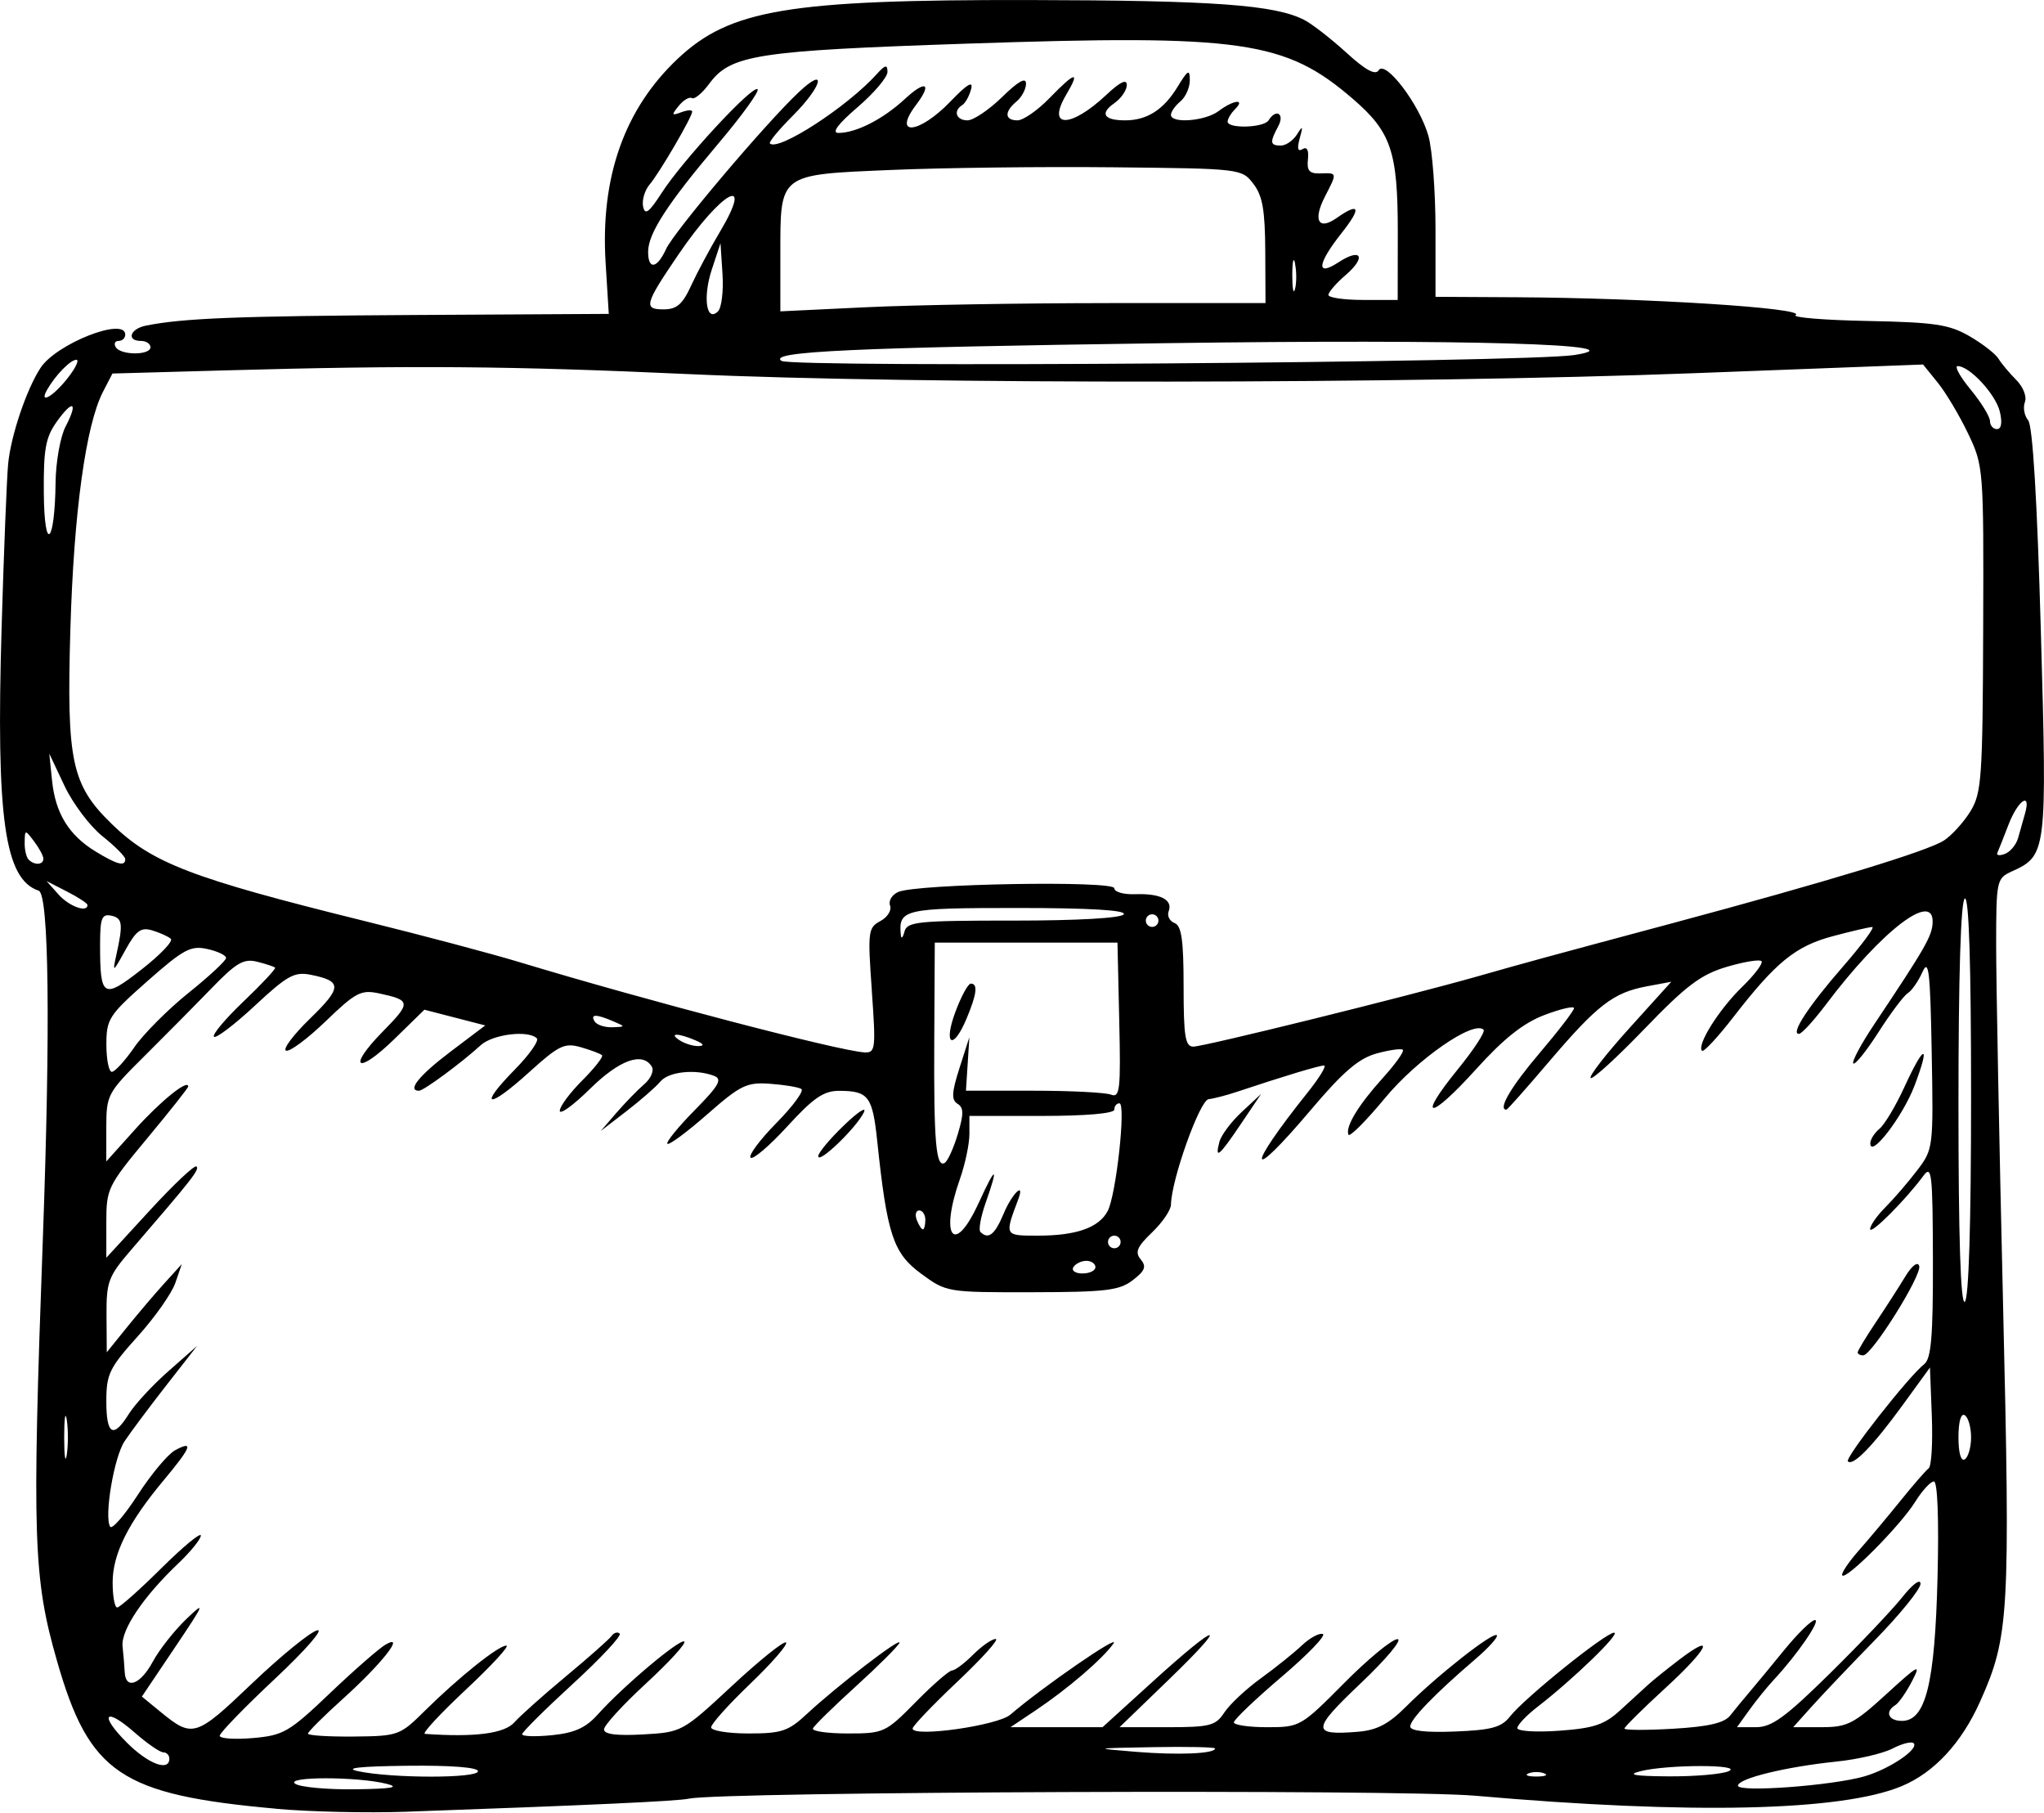
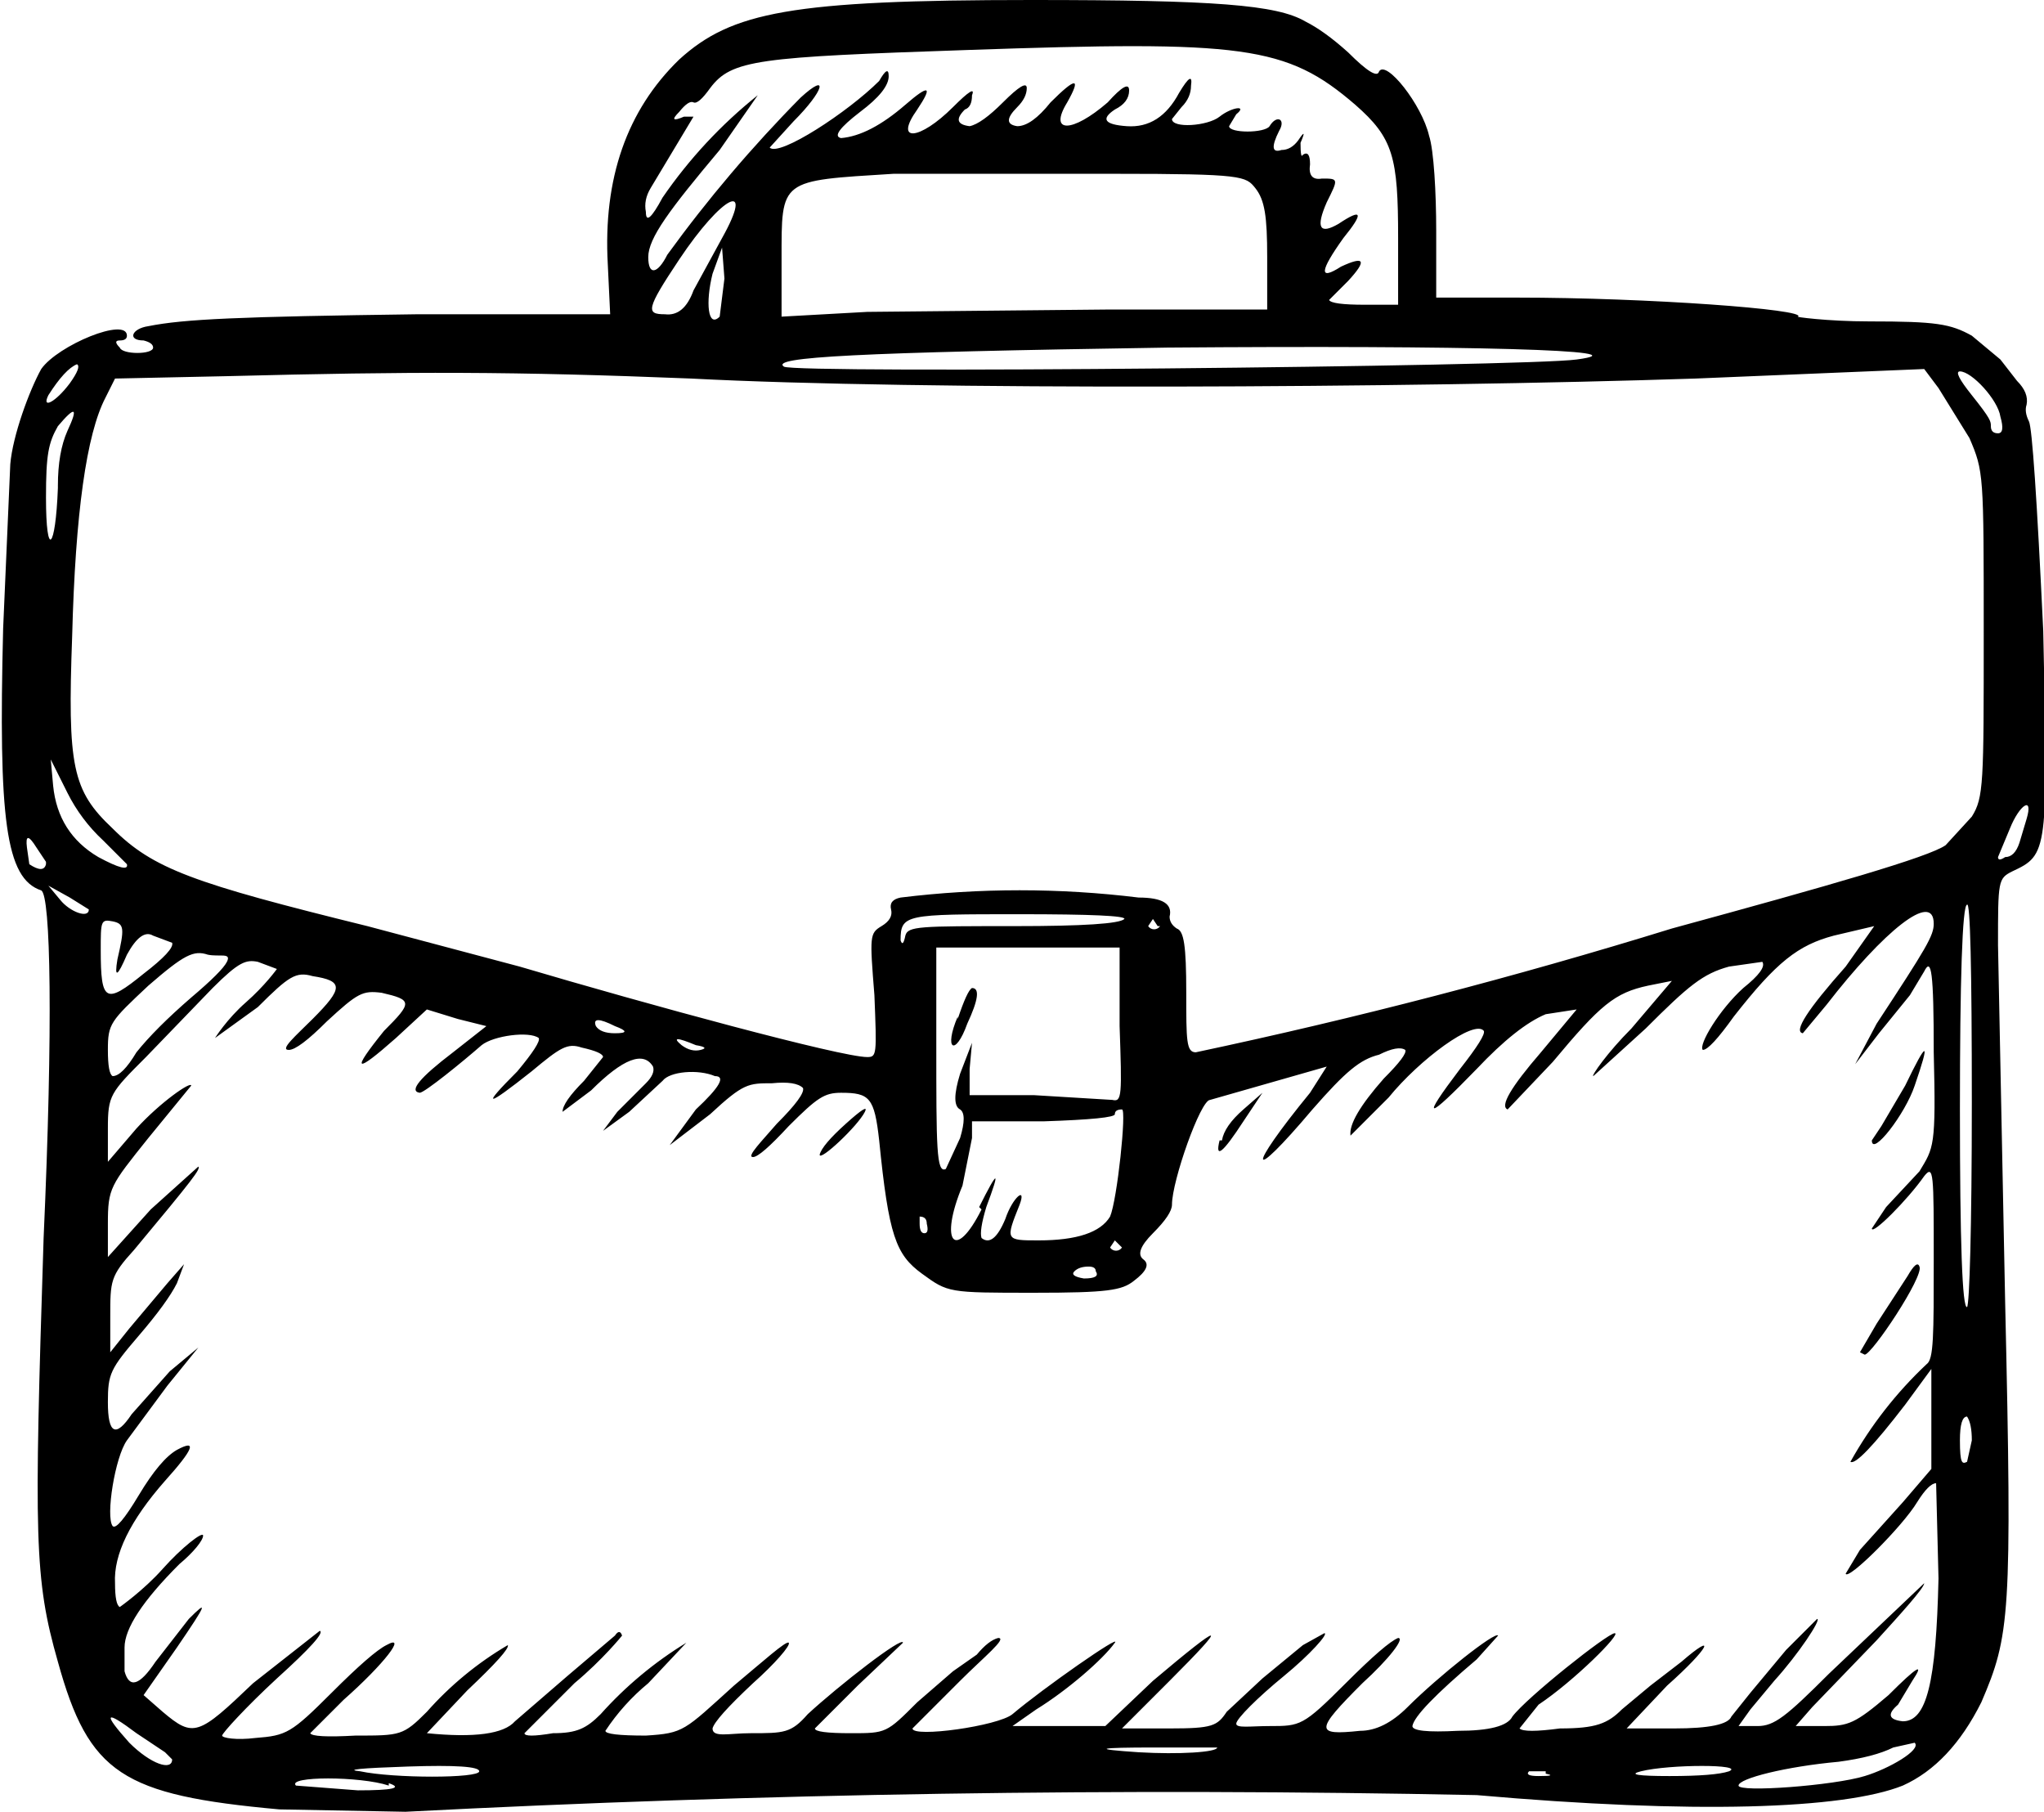
- <svg xmlns="http://www.w3.org/2000/svg" width="85.847mm" height="76.096mm" viewBox="0 0 85.847 76.096" version="1.1" id="svg1" xml:space="preserve">
-   <defs id="defs1" />
-   <g id="layer1" transform="translate(-694.2435,268.6766)">
-     <path id="path12202" style="fill:#000000" d="m 705.854,-192.726 c -6.543,-0.588 -7.86,-1.475 -9.216,-6.205 -0.998,-3.481 -1.053,-5.128 -0.595,-17.727 0.323,-8.904 0.257,-14.474 -0.175,-14.618 -1.433,-0.478 -1.793,-3.032 -1.557,-11.047 0.094,-3.201 0.218,-6.297 0.275,-6.879 0.116,-1.189 0.771,-3.128 1.359,-4.026 0.667,-1.018 3.559,-2.154 3.559,-1.398 0,0.146 -0.126,0.265 -0.28,0.265 -0.154,0 -0.207,0.119 -0.117,0.265 0.213,0.344 1.455,0.344 1.455,0 0,-0.146 -0.179,-0.265 -0.397,-0.265 -0.621,0 -0.465,-0.505 0.198,-0.64 1.547,-0.315 3.842,-0.406 11.345,-0.449 l 8.104,-0.046 -0.133,-2.144 c -0.223,-3.592 0.787,-6.455 3.024,-8.565 2.199,-2.075 4.664,-2.487 14.767,-2.47 7.765,0.014 10.338,0.201 11.563,0.842 0.334,0.175 1.127,0.792 1.762,1.372 0.799,0.729 1.215,0.956 1.351,0.736 0.282,-0.457 1.729,1.454 2.093,2.765 0.162,0.582 0.294,2.338 0.295,3.903 v 2.844 l 3.373,0.018 c 5.504,0.03 12.223,0.457 11.753,0.748 -0.163,0.101 1.19,0.212 3.006,0.248 2.833,0.055 3.443,0.146 4.293,0.638 0.545,0.315 1.093,0.741 1.219,0.946 0.126,0.205 0.462,0.607 0.748,0.893 0.291,0.291 0.451,0.7 0.362,0.93 -0.086,0.225 -0.025,0.569 0.137,0.764 0.191,0.23 0.379,3.356 0.534,8.876 0.262,9.3 0.25,9.398 -1.23,10.072 -0.628,0.286 -0.647,0.381 -0.648,3.097 -10e-5,1.541 0.129,8.284 0.288,14.985 0.311,13.15 0.259,14.048 -0.967,16.781 -0.779,1.737 -1.929,2.975 -3.289,3.542 -2.529,1.055 -8.85,1.196 -17.916,0.402 -3.186,-0.279 -31.662,-0.173 -33.016,0.123 -0.483,0.106 -4.182,0.276 -11.906,0.55 -1.601,0.057 -4.042,0.001 -5.424,-0.123 z m 4.63,-1.046 c -1.222,-0.311 -4.317,-0.311 -3.837,0 0.218,0.141 1.349,0.244 2.514,0.229 1.532,-0.02 1.897,-0.083 1.323,-0.229 z m 62.06,-0.313 c 1.044,-0.299 2.312,-1.152 2.071,-1.393 -0.085,-0.085 -0.484,0.015 -0.886,0.224 -0.402,0.208 -1.462,0.455 -2.354,0.547 -2.142,0.222 -4.137,0.71 -4.137,1.013 0,0.29 3.944,-3.2e-4 5.307,-0.391 z m -58.224,-0.216 c 0,-0.163 -1.145,-0.251 -2.977,-0.23 -2.014,0.024 -2.677,0.098 -2.051,0.23 1.435,0.302 5.027,0.302 5.027,0 z m 44.781,0.089 c -0.182,-0.073 -0.479,-0.073 -0.661,0 -0.182,0.073 -0.033,0.133 0.331,0.133 0.364,0 0.513,-0.06 0.331,-0.133 z m 7.739,-0.089 c 0.676,-0.29 -2.563,-0.29 -3.704,0 -0.579,0.147 -0.258,0.205 1.191,0.215 1.091,0.007 2.223,-0.09 2.514,-0.215 z m -65.484,-0.529 c 0,-0.146 -0.115,-0.265 -0.255,-0.265 -0.141,0 -0.68,-0.373 -1.2,-0.829 -1.255,-1.102 -1.515,-0.765 -0.327,0.423 0.896,0.896 1.782,1.229 1.782,0.67 z m 43.921,-0.427 c 0,-0.056 -1.161,-0.081 -2.58,-0.056 -2.558,0.046 -2.564,0.048 -0.728,0.198 1.763,0.144 3.307,0.078 3.307,-0.143 z m -37.174,-2.323 c 1.019,-0.97 2.069,-1.887 2.334,-2.039 0.865,-0.496 -0.165,0.812 -1.793,2.278 -0.807,0.726 -1.467,1.384 -1.467,1.461 0,0.077 0.863,0.132 1.918,0.122 1.87,-0.018 1.945,-0.045 2.977,-1.067 1.426,-1.411 3.115,-2.763 3.439,-2.751 0.146,0.005 -0.62,0.837 -1.702,1.849 -1.081,1.012 -1.855,1.847 -1.72,1.857 2.088,0.148 3.336,-0.011 3.754,-0.481 0.254,-0.284 1.235,-1.159 2.181,-1.945 0.946,-0.786 1.803,-1.544 1.904,-1.685 0.101,-0.141 0.256,-0.185 0.343,-0.098 0.087,0.087 -0.798,1.036 -1.969,2.109 -1.17,1.073 -2.128,2.025 -2.129,2.116 -6e-4,0.091 0.564,0.109 1.256,0.039 0.946,-0.096 1.42,-0.31 1.918,-0.867 1.05,-1.175 3.481,-3.221 3.638,-3.063 0.079,0.079 -0.648,0.873 -1.615,1.764 -0.967,0.891 -1.759,1.757 -1.759,1.923 -3e-4,0.205 0.531,0.273 1.64,0.211 1.632,-0.092 1.653,-0.103 3.749,-2.051 1.159,-1.077 2.175,-1.891 2.257,-1.809 0.082,0.082 -0.593,0.859 -1.499,1.728 -0.907,0.868 -1.648,1.694 -1.648,1.835 0,0.141 0.707,0.257 1.571,0.257 1.389,0 1.673,-0.094 2.447,-0.816 1.267,-1.179 4.01,-3.285 3.889,-2.985 -0.056,0.14 -0.877,0.958 -1.823,1.817 -0.946,0.859 -1.76,1.657 -1.808,1.773 -0.049,0.116 0.611,0.211 1.465,0.211 1.514,0 1.586,-0.034 2.856,-1.323 0.717,-0.728 1.402,-1.323 1.523,-1.323 0.121,0 0.518,-0.298 0.882,-0.661 0.364,-0.364 0.791,-0.661 0.95,-0.661 0.159,0 -0.562,0.804 -1.601,1.786 -1.039,0.982 -1.889,1.871 -1.888,1.974 0,0.382 3.57,-0.123 4.102,-0.58 1.359,-1.168 4.658,-3.442 4.333,-2.987 -0.467,0.655 -1.923,1.904 -3.27,2.806 l -1.054,0.705 h 1.933 1.933 l 2.111,-1.918 c 2.807,-2.551 3.29,-2.61 0.674,-0.082 l -2.071,2.001 h 1.998 c 1.802,0 2.038,-0.061 2.403,-0.618 0.223,-0.34 0.91,-0.984 1.528,-1.431 0.617,-0.447 1.395,-1.071 1.727,-1.385 0.333,-0.315 0.729,-0.531 0.88,-0.48 0.152,0.051 -0.626,0.86 -1.729,1.798 -1.103,0.939 -2.005,1.799 -2.005,1.911 0,0.113 0.628,0.205 1.396,0.205 1.377,0 1.421,-0.025 3.234,-1.852 1.011,-1.019 2.02,-1.849 2.242,-1.846 0.222,0.003 -0.471,0.836 -1.541,1.85 -2.066,1.959 -2.082,2.197 -0.14,2.041 0.816,-0.065 1.301,-0.318 2.052,-1.069 1.307,-1.307 3.643,-3.142 3.799,-2.986 0.069,0.069 -0.334,0.518 -0.895,0.999 -1.708,1.463 -2.74,2.53 -2.74,2.832 0,0.186 0.658,0.261 1.877,0.212 1.543,-0.061 1.955,-0.174 2.315,-0.634 0.608,-0.776 4.013,-3.516 4.369,-3.516 0.303,0 -1.706,1.947 -3.203,3.103 -0.473,0.365 -0.86,0.772 -0.86,0.903 0,0.131 0.792,0.181 1.761,0.111 1.457,-0.105 1.899,-0.254 2.566,-0.865 0.443,-0.406 0.97,-0.888 1.173,-1.073 0.202,-0.184 0.777,-0.647 1.278,-1.029 1.592,-1.214 1.247,-0.482 -0.548,1.163 -0.952,0.872 -1.731,1.643 -1.731,1.713 0,0.07 0.923,0.073 2.05,0.007 1.482,-0.087 2.145,-0.241 2.392,-0.556 0.188,-0.239 0.545,-0.673 0.794,-0.965 0.249,-0.291 0.913,-1.095 1.476,-1.786 0.563,-0.691 1.143,-1.257 1.288,-1.257 0.258,0 -0.747,1.458 -1.732,2.514 -0.272,0.291 -0.73,0.857 -1.018,1.257 l -0.524,0.728 h 0.805 c 0.655,0 1.232,-0.42 3.088,-2.247 1.256,-1.236 2.628,-2.681 3.049,-3.211 0.438,-0.551 0.766,-0.792 0.766,-0.563 0,0.221 -0.856,1.279 -1.903,2.351 -1.046,1.072 -2.249,2.337 -2.673,2.81 l -0.771,0.86 h 1.197 c 1.074,0 1.352,-0.142 2.712,-1.385 1.372,-1.254 1.474,-1.306 1.081,-0.546 -0.239,0.461 -0.554,0.913 -0.7,1.004 -0.453,0.28 -0.294,0.663 0.276,0.663 0.999,0 1.384,-1.552 1.496,-6.019 0.062,-2.472 0,-4.035 -0.153,-4.035 -0.14,0 -0.495,0.387 -0.789,0.86 -0.612,0.984 -2.876,3.269 -3.058,3.087 -0.067,-0.067 0.243,-0.536 0.688,-1.042 0.445,-0.506 1.241,-1.456 1.769,-2.111 0.528,-0.655 1.055,-1.26 1.171,-1.346 0.116,-0.085 0.175,-1.073 0.132,-2.194 l -0.078,-2.038 -1.148,1.579 c -1.246,1.713 -2.084,2.575 -2.298,2.361 -0.141,-0.141 2.549,-3.569 3.203,-4.08 0.296,-0.232 0.374,-1.155 0.367,-4.366 -0.01,-3.662 -0.048,-4.019 -0.401,-3.543 -0.768,1.036 -2.236,2.502 -2.236,2.234 0,-0.15 0.289,-0.563 0.643,-0.917 0.354,-0.354 0.952,-1.048 1.33,-1.544 0.679,-0.89 0.686,-0.945 0.613,-4.967 -0.061,-3.399 -0.125,-3.951 -0.388,-3.365 -0.173,0.386 -0.451,0.786 -0.617,0.889 -0.167,0.103 -0.72,0.839 -1.229,1.635 -0.509,0.796 -0.986,1.388 -1.058,1.316 -0.073,-0.073 0.324,-0.815 0.882,-1.65 2.151,-3.219 2.429,-3.703 2.449,-4.274 0.047,-1.335 -2.155,0.359 -4.477,3.443 -0.509,0.676 -1.02,1.234 -1.134,1.238 -0.375,0.015 0.389,-1.154 1.854,-2.836 0.792,-0.91 1.341,-1.652 1.22,-1.651 -0.121,0.002 -0.863,0.174 -1.647,0.383 -1.572,0.418 -2.392,1.084 -4.186,3.401 -0.655,0.846 -1.247,1.482 -1.315,1.414 -0.233,-0.233 0.709,-1.735 1.678,-2.676 0.532,-0.517 0.901,-1.007 0.819,-1.089 -0.082,-0.082 -0.742,0.028 -1.467,0.243 -1.081,0.321 -1.7,0.788 -3.443,2.598 -1.169,1.213 -2.188,2.143 -2.265,2.067 -0.077,-0.077 0.654,-1.018 1.624,-2.091 l 1.763,-1.951 -1.042,0.195 c -1.394,0.262 -2.07,0.784 -4.096,3.164 -0.942,1.107 -1.746,2.013 -1.786,2.013 -0.374,0 0.185,-0.956 1.386,-2.369 0.798,-0.939 1.452,-1.791 1.452,-1.893 0,-0.102 -0.558,0.027 -1.241,0.286 -0.89,0.338 -1.705,0.984 -2.885,2.29 -1.949,2.157 -2.51,2.146 -0.75,-0.015 0.675,-0.829 1.16,-1.574 1.078,-1.656 -0.412,-0.413 -2.788,1.234 -4.14,2.868 -0.8,0.968 -1.493,1.66 -1.538,1.536 -0.128,-0.344 0.425,-1.25 1.465,-2.401 0.518,-0.573 0.888,-1.095 0.823,-1.16 -0.065,-0.065 -0.562,0.005 -1.105,0.154 -0.753,0.208 -1.407,0.77 -2.763,2.373 -2.663,3.15 -2.764,2.557 -0.126,-0.742 0.494,-0.618 0.802,-1.125 0.683,-1.126 -0.2,-0.001 -1.731,0.461 -3.656,1.104 -0.437,0.146 -0.972,0.285 -1.191,0.309 -0.371,0.041 -1.565,3.385 -1.581,4.426 0,0.227 -0.361,0.754 -0.795,1.169 -0.632,0.606 -0.727,0.831 -0.476,1.133 0.25,0.301 0.183,0.477 -0.336,0.875 -0.561,0.431 -1.134,0.499 -4.234,0.504 -3.569,0.006 -3.591,0.002 -4.661,-0.785 -1.165,-0.857 -1.423,-1.638 -1.835,-5.559 -0.198,-1.882 -0.366,-2.107 -1.586,-2.113 -0.661,-0.003 -1.085,0.285 -2.188,1.49 -0.752,0.822 -1.448,1.414 -1.545,1.317 -0.097,-0.097 0.393,-0.755 1.089,-1.462 0.696,-0.707 1.165,-1.348 1.042,-1.424 -0.123,-0.076 -0.714,-0.174 -1.312,-0.217 -0.981,-0.071 -1.241,0.055 -2.639,1.282 -0.853,0.748 -1.606,1.306 -1.674,1.238 -0.067,-0.067 0.445,-0.699 1.139,-1.403 1.03,-1.045 1.181,-1.312 0.822,-1.449 -0.779,-0.299 -1.909,-0.179 -2.256,0.238 -0.186,0.224 -0.825,0.783 -1.421,1.242 l -1.084,0.835 0.661,-0.766 c 0.364,-0.421 0.889,-0.961 1.167,-1.199 0.278,-0.238 0.42,-0.572 0.315,-0.741 -0.39,-0.631 -1.358,-0.281 -2.597,0.939 -0.696,0.686 -1.266,1.099 -1.266,0.917 0,-0.181 0.425,-0.754 0.944,-1.273 0.519,-0.519 0.892,-0.995 0.83,-1.058 -0.063,-0.063 -0.462,-0.214 -0.886,-0.336 -0.691,-0.198 -0.923,-0.085 -2.196,1.067 -1.719,1.556 -2.147,1.466 -0.587,-0.123 0.613,-0.624 1.032,-1.217 0.932,-1.317 -0.358,-0.358 -1.855,-0.174 -2.359,0.289 -0.792,0.727 -2.395,1.91 -2.588,1.91 -0.517,0 0,-0.639 1.303,-1.627 l 1.477,-1.115 -1.278,-0.33 -1.278,-0.33 -1.251,1.222 c -1.574,1.538 -2.028,1.255 -0.494,-0.308 1.195,-1.217 1.186,-1.311 -0.157,-1.599 -0.759,-0.163 -0.982,-0.046 -2.237,1.163 -0.767,0.739 -1.519,1.298 -1.671,1.242 -0.152,-0.056 0.302,-0.664 1.01,-1.35 1.344,-1.305 1.35,-1.57 0.037,-1.835 -0.695,-0.14 -0.989,0.022 -2.358,1.296 -0.861,0.801 -1.633,1.387 -1.717,1.304 -0.084,-0.084 0.477,-0.753 1.247,-1.487 0.77,-0.734 1.363,-1.371 1.32,-1.414 -0.044,-0.044 -0.383,-0.156 -0.753,-0.249 -0.563,-0.141 -0.876,0.041 -1.905,1.103 -0.677,0.7 -1.95,1.986 -2.83,2.86 -1.558,1.547 -1.599,1.624 -1.601,3.005 v 1.418 l 1.222,-1.359 c 1.059,-1.178 2.218,-2.112 2.218,-1.787 0,0.058 -0.774,1.035 -1.72,2.173 -1.664,2.001 -1.72,2.117 -1.719,3.543 l 3e-4,1.474 1.823,-1.984 c 1.002,-1.091 1.886,-1.924 1.964,-1.849 0.135,0.128 -0.166,0.511 -2.725,3.479 -0.983,1.139 -1.062,1.349 -1.054,2.778 l 0.01,1.546 0.851,-1.053 c 0.468,-0.579 1.177,-1.413 1.576,-1.852 l 0.725,-0.799 -0.273,0.794 c -0.15,0.437 -0.863,1.449 -1.585,2.249 -1.183,1.313 -1.311,1.578 -1.312,2.712 -5e-4,1.425 0.292,1.588 0.952,0.529 0.249,-0.4 0.994,-1.204 1.655,-1.786 l 1.202,-1.058 -1.31,1.678 c -0.72,0.923 -1.502,1.971 -1.737,2.328 -0.441,0.67 -0.86,3.163 -0.602,3.581 0.08,0.129 0.604,-0.475 1.165,-1.342 0.561,-0.867 1.266,-1.709 1.567,-1.87 0.792,-0.424 0.68,-0.131 -0.486,1.266 -1.489,1.783 -2.141,3.09 -2.141,4.289 0,0.578 0.086,1.05 0.191,1.05 0.105,0 0.939,-0.741 1.852,-1.646 0.913,-0.905 1.661,-1.524 1.661,-1.375 0,0.149 -0.431,0.681 -0.959,1.183 -1.467,1.395 -2.402,2.79 -2.328,3.472 0.037,0.338 0.077,0.823 0.09,1.078 0.036,0.759 0.661,0.527 1.181,-0.439 0.267,-0.496 0.9,-1.3 1.405,-1.786 0.826,-0.794 0.778,-0.674 -0.473,1.185 l -1.392,2.069 0.775,0.635 c 1.357,1.112 1.482,1.074 3.843,-1.179 1.216,-1.16 2.451,-2.167 2.746,-2.238 0.296,-0.071 -0.5,0.841 -1.779,2.039 -1.273,1.193 -2.315,2.267 -2.315,2.387 0,0.12 0.625,0.164 1.389,0.098 1.288,-0.112 1.524,-0.25 3.241,-1.884 z m 64.162,-14.308 c 0,-0.069 0.341,-0.634 0.758,-1.257 0.417,-0.623 0.973,-1.487 1.236,-1.921 0.283,-0.466 0.524,-0.651 0.59,-0.454 0.126,0.377 -1.989,3.756 -2.351,3.756 -0.129,0 -0.234,-0.056 -0.234,-0.125 z m -43.656,-8.239 c 0,-0.143 0.491,-0.731 1.091,-1.306 0.6,-0.575 0.967,-0.808 0.817,-0.517 -0.352,0.679 -1.907,2.166 -1.907,1.823 z m 16.85,-0.606 c 0.072,-0.276 0.496,-0.842 0.943,-1.257 l 0.811,-0.754 -0.848,1.257 c -0.924,1.37 -1.107,1.522 -0.906,0.754 z m 27.336,0.066 c 0,-0.161 0.175,-0.438 0.39,-0.616 0.214,-0.178 0.684,-0.966 1.044,-1.752 0.835,-1.823 1.108,-1.855 0.422,-0.05 -0.489,1.288 -1.855,3.068 -1.855,2.418 z m -75.746,11.615 c -0.061,-0.4 -0.11,-0.073 -0.11,0.728 0,0.8 0.05,1.128 0.11,0.728 0.061,-0.4 0.061,-1.055 0,-1.455 z m 79.979,0.728 c 0,-0.419 -0.119,-0.836 -0.265,-0.926 -0.16,-0.099 -0.265,0.267 -0.265,0.926 0,0.659 0.105,1.025 0.265,0.926 0.145,-0.09 0.265,-0.507 0.265,-0.926 z m 0,-14.319 c 0,-5.577 -0.09,-8.411 -0.265,-8.303 -0.168,0.103 -0.265,3.271 -0.265,8.63 0,5.577 0.09,8.411 0.265,8.303 0.168,-0.103 0.265,-3.271 0.265,-8.63 z m -36.777,7.175 c 0,-0.146 -0.172,-0.265 -0.381,-0.265 -0.21,0 -0.455,0.119 -0.545,0.265 -0.09,0.146 0.082,0.265 0.381,0.265 0.3,0 0.545,-0.119 0.545,-0.265 z m 1.058,-1.058 c 0,-0.146 -0.119,-0.265 -0.265,-0.265 -0.145,0 -0.265,0.119 -0.265,0.265 0,0.146 0.119,0.265 0.265,0.265 0.146,0 0.265,-0.119 0.265,-0.265 z m -5.953,-1.654 c 0.716,-1.576 0.843,-1.572 0.285,0.009 -0.207,0.587 -0.306,1.138 -0.221,1.224 0.334,0.334 0.605,0.12 0.977,-0.77 0.35,-0.839 0.906,-1.38 0.611,-0.595 -0.578,1.537 -0.586,1.521 0.826,1.521 1.611,0 2.557,-0.332 2.929,-1.028 0.358,-0.668 0.78,-4.529 0.495,-4.529 -0.118,0 -0.214,0.119 -0.214,0.265 0,0.161 -1.191,0.265 -3.043,0.265 h -3.043 v 0.76 c 0,0.418 -0.179,1.267 -0.397,1.885 -0.869,2.462 -0.234,3.254 0.793,0.992 z m -2.249,0.728 c 0,-0.218 -0.115,-0.397 -0.256,-0.397 -0.141,0 -0.188,0.179 -0.104,0.397 0.084,0.218 0.199,0.397 0.256,0.397 0.057,0 0.104,-0.179 0.104,-0.397 z m 1.364,-3.604 c 0.254,-0.848 0.252,-1.11 -0.012,-1.273 -0.263,-0.162 -0.245,-0.476 0.083,-1.501 l 0.415,-1.295 -0.072,1.124 -0.072,1.124 h 2.83 c 1.556,0 3.022,0.074 3.256,0.164 0.381,0.146 0.419,-0.188 0.352,-3.109 l -0.074,-3.273 h -3.837 -3.836 l -0.022,4.074 c -0.023,4.299 0.071,5.402 0.442,5.173 0.125,-0.077 0.371,-0.621 0.547,-1.208 z m -0.103,-5.127 c 0.243,-0.655 0.535,-1.191 0.649,-1.191 0.306,0 0.254,0.434 -0.176,1.464 -0.571,1.366 -0.991,1.124 -0.473,-0.273 z m -34.485,1.483 c 0.393,-0.567 1.421,-1.597 2.285,-2.29 0.864,-0.693 1.571,-1.351 1.571,-1.462 0,-0.111 -0.356,-0.28 -0.79,-0.376 -0.695,-0.153 -0.997,0.01 -2.514,1.349 -1.621,1.432 -1.723,1.59 -1.723,2.666 0,0.629 0.103,1.144 0.229,1.144 0.126,0 0.55,-0.464 0.943,-1.03 z m 30.977,-2.386 c -0.177,-2.478 -0.158,-2.638 0.358,-2.914 0.3,-0.161 0.484,-0.454 0.408,-0.651 -0.076,-0.197 0.078,-0.454 0.341,-0.571 0.778,-0.345 9.077,-0.488 9.077,-0.156 0,0.156 0.398,0.269 0.884,0.25 1.049,-0.039 1.584,0.234 1.399,0.716 -0.073,0.192 0.038,0.414 0.247,0.494 0.294,0.113 0.38,0.719 0.38,2.668 0,2.095 0.069,2.522 0.408,2.522 0.445,0 8.923,-2.095 11.896,-2.939 2.283,-0.648 2.626,-0.742 8.202,-2.237 6.552,-1.757 10.75,-3.036 11.431,-3.482 0.329,-0.215 0.828,-0.766 1.11,-1.224 0.469,-0.764 0.514,-1.397 0.535,-7.66 0.023,-6.747 0.015,-6.844 -0.634,-8.202 -0.361,-0.756 -0.934,-1.718 -1.274,-2.137 l -0.617,-0.762 -9.641,0.366 c -11.976,0.454 -32.708,0.473 -42.185,0.038 -7.462,-0.342 -11.655,-0.376 -19.518,-0.156 l -4.701,0.131 -0.398,0.769 c -0.721,1.395 -1.226,5.069 -1.369,9.978 -0.162,5.541 0.047,6.523 1.737,8.167 1.688,1.642 3.348,2.279 10.622,4.077 2.401,0.593 5.318,1.367 6.482,1.719 5.358,1.622 13.471,3.743 14.514,3.796 0.46,0.023 0.479,-0.146 0.304,-2.597 z m -7.41,2.093 c -0.727,-0.313 -1.145,-0.313 -0.661,0 0.218,0.141 0.576,0.25 0.794,0.242 0.262,-0.01 0.217,-0.092 -0.132,-0.242 z m -3.439,-0.794 c -0.728,-0.313 -0.987,-0.313 -0.794,0 0.09,0.146 0.424,0.256 0.743,0.246 0.559,-0.018 0.561,-0.027 0.051,-0.246 z m -18.593,-3.468 c -0.106,-0.097 -0.455,-0.255 -0.775,-0.352 -0.48,-0.145 -0.679,1.7e-4 -1.137,0.83 -0.52,0.943 -0.544,0.956 -0.379,0.212 0.295,-1.33 0.264,-1.563 -0.217,-1.663 -0.392,-0.081 -0.463,0.107 -0.463,1.225 0,2.222 0.126,2.297 1.741,1.036 0.783,-0.611 1.337,-1.191 1.23,-1.288 z m 35.397,-0.765 c 2.69,0 4.528,-0.105 4.626,-0.265 0.107,-0.173 -1.443,-0.265 -4.454,-0.265 -4.797,0 -5.017,0.051 -4.908,1.146 0.017,0.17 0.085,0.101 0.152,-0.154 0.109,-0.418 0.556,-0.463 4.584,-0.463 z m 6.082,0 c 0,-0.146 -0.119,-0.265 -0.265,-0.265 -0.145,0 -0.265,0.119 -0.265,0.265 0,0.146 0.119,0.265 0.265,0.265 0.146,0 0.265,-0.119 0.265,-0.265 z m -44.979,-0.655 c 0,-0.069 -0.387,-0.323 -0.86,-0.565 l -0.86,-0.44 0.504,0.565 c 0.446,0.5 1.216,0.779 1.216,0.44 z m -1.852,-1.941 c 0,-0.118 -0.175,-0.445 -0.389,-0.728 -0.382,-0.505 -0.389,-0.504 -0.397,0.038 -0.01,0.303 0.071,0.631 0.168,0.728 0.244,0.244 0.617,0.221 0.617,-0.038 z m 3.439,0.016 c 0,-0.109 -0.43,-0.542 -0.957,-0.962 -0.526,-0.42 -1.244,-1.372 -1.596,-2.117 l -0.639,-1.353 0.117,1.135 c 0.141,1.374 0.705,2.291 1.832,2.978 0.903,0.551 1.242,0.638 1.242,0.319 z m 79.497,-0.884 c 0.078,-0.278 0.21,-0.743 0.292,-1.034 0.266,-0.938 -0.296,-0.562 -0.691,0.463 -0.21,0.546 -0.423,1.082 -0.472,1.191 -0.049,0.109 0.094,0.128 0.319,0.042 0.225,-0.086 0.473,-0.384 0.551,-0.662 z m -82.425,-14.925 c 0.011,-0.873 0.2,-1.933 0.42,-2.354 0.543,-1.041 0.312,-1.164 -0.374,-0.2 -0.465,0.653 -0.555,1.151 -0.539,2.992 0.021,2.548 0.461,2.159 0.494,-0.438 z m 81.66,-2.977 c -0.172,-0.73 -1.269,-1.918 -1.772,-1.918 -0.148,0 0.097,0.444 0.544,0.986 0.447,0.542 0.813,1.138 0.813,1.323 0,0.185 0.132,0.337 0.293,0.337 0.185,0 0.23,-0.269 0.122,-0.728 z m -81.159,-1.404 c 0.339,-0.429 0.506,-0.779 0.372,-0.779 -0.247,0 -0.883,0.651 -1.227,1.257 -0.36,0.634 0.244,0.296 0.855,-0.478 z m 63.281,-0.978 c 2.952,-0.457 -4.557,-0.674 -17.198,-0.498 -13.104,0.183 -16.682,0.348 -16.096,0.743 0.44,0.297 31.261,0.07 33.294,-0.245 z m -35.771,-3.402 -0.084,-1.294 -0.365,1.105 c -0.386,1.168 -0.226,2.241 0.261,1.755 0.15,-0.15 0.234,-0.854 0.188,-1.566 z m -1.32,0.492 c 0.25,-0.546 0.794,-1.563 1.21,-2.261 1.474,-2.476 0.081,-1.725 -1.729,0.933 -1.431,2.101 -1.491,2.32 -0.638,2.32 0.555,0 0.798,-0.209 1.157,-0.992 z m 17.553,0.728 h 6.573 l -0.01,-2.183 c -0.01,-1.716 -0.111,-2.32 -0.498,-2.823 -0.489,-0.637 -0.522,-0.641 -5.881,-0.696 -2.964,-0.031 -7.155,0.019 -9.313,0.111 -4.777,0.203 -4.674,0.124 -4.674,3.566 v 2.372 l 3.614,-0.173 c 1.988,-0.095 6.572,-0.173 10.187,-0.173 z m 12.129,-2.985 c 0,-3.382 -0.276,-4.201 -1.884,-5.587 -2.846,-2.454 -4.654,-2.712 -16.24,-2.321 -8.812,0.298 -9.895,0.466 -10.79,1.676 -0.296,0.401 -0.626,0.676 -0.732,0.61 -0.106,-0.065 -0.355,0.081 -0.553,0.325 -0.315,0.387 -0.302,0.422 0.102,0.27 0.255,-0.095 0.463,-0.109 0.463,-0.03 0,0.223 -1.369,2.567 -1.788,3.062 -0.206,0.244 -0.33,0.661 -0.275,0.926 0.079,0.378 0.248,0.253 0.783,-0.576 0.88,-1.365 3.822,-4.543 4.025,-4.349 0.085,0.082 -0.658,1.111 -1.652,2.286 -2.138,2.528 -2.945,3.772 -2.945,4.541 0,0.769 0.378,0.71 0.755,-0.119 0.33,-0.724 4.171,-5.265 5.563,-6.576 1.221,-1.151 1.004,-0.266 -0.24,0.978 -0.586,0.586 -1.019,1.111 -0.963,1.167 0.344,0.344 3.237,-1.53 4.475,-2.899 0.37,-0.409 0.463,-0.43 0.463,-0.106 0,0.223 -0.566,0.89 -1.257,1.483 -0.819,0.702 -1.1,1.078 -0.806,1.079 0.741,0.003 1.876,-0.576 2.791,-1.423 0.882,-0.817 1.165,-0.668 0.471,0.249 -1.009,1.334 0.131,1.221 1.441,-0.142 0.706,-0.735 0.97,-0.893 0.873,-0.525 -0.076,0.29 -0.243,0.592 -0.371,0.671 -0.394,0.243 -0.258,0.642 0.219,0.642 0.248,0 0.903,-0.441 1.455,-0.98 0.678,-0.662 1.003,-0.844 1.003,-0.562 0,0.23 -0.179,0.566 -0.397,0.748 -0.522,0.433 -0.504,0.794 0.039,0.794 0.24,0 0.841,-0.417 1.336,-0.926 1.1,-1.133 1.316,-1.176 0.704,-0.14 -0.83,1.404 0.194,1.401 1.691,-0.005 0.579,-0.544 0.86,-0.679 0.86,-0.413 0,0.217 -0.237,0.562 -0.527,0.765 -0.618,0.433 -0.436,0.719 0.457,0.719 0.918,0 1.615,-0.445 2.201,-1.406 0.437,-0.717 0.514,-0.759 0.515,-0.28 6e-4,0.31 -0.178,0.711 -0.396,0.892 -0.218,0.181 -0.397,0.434 -0.397,0.562 0,0.378 1.443,0.265 2,-0.156 0.619,-0.468 1.145,-0.534 0.699,-0.088 -0.175,0.175 -0.318,0.413 -0.318,0.529 0,0.307 1.526,0.26 1.72,-0.053 0.315,-0.509 0.689,-0.281 0.406,0.247 -0.364,0.68 -0.346,0.811 0.11,0.811 0.211,0 0.514,-0.208 0.674,-0.463 0.246,-0.392 0.264,-0.366 0.117,0.165 -0.117,0.426 -0.079,0.57 0.119,0.448 0.187,-0.115 0.269,0.04 0.227,0.43 -0.052,0.481 0.06,0.606 0.529,0.59 0.708,-0.025 0.706,-0.034 0.188,0.968 -0.516,0.997 -0.279,1.442 0.484,0.908 0.978,-0.685 1.06,-0.442 0.211,0.631 -1.022,1.29 -1.082,1.851 -0.132,1.228 0.957,-0.627 1.189,-0.229 0.308,0.53 -0.4,0.344 -0.727,0.721 -0.727,0.837 5e-4,0.116 0.655,0.211 1.455,0.211 h 1.454 z m -4.311,1.335 c -0.063,-0.329 -0.117,-0.122 -0.12,0.46 0,0.582 0.049,0.851 0.115,0.598 0.066,-0.253 0.069,-0.729 0,-1.058 z" />
-   </g>
+ <svg xmlns="http://www.w3.org/2000/svg" xml:space="preserve" width="324.5" height="287.6" viewBox="0 0 85.8 76.1">
+   <path d="M705.9-192.7c-6.6-.6-8-1.5-9.3-6.2-1-3.5-1-5.2-.6-17.8.4-8.9.3-14.4-.1-14.6-1.5-.5-1.8-3-1.6-11l.3-6.9c.1-1.2.8-3.1 1.3-4 .7-1 3.6-2.2 3.6-1.4q0 .2-.3.2t0 .3c.1.3 1.4.3 1.4 0q0-.2-.4-.3c-.7 0-.5-.5.2-.6 1.5-.3 3.8-.4 11.3-.5h8.1l-.1-2.1q-.3-5.4 3-8.6c2.2-2 4.7-2.5 14.8-2.5 7.7 0 10.3.2 11.5.9q.8.4 1.8 1.3 1.2 1.2 1.3.8c.3-.5 1.8 1.4 2.1 2.7.2.6.3 2.4.3 4v2.8h3.4c5.5 0 12.2.5 11.8.8-.2 0 1.2.2 3 .2 2.8 0 3.4.1 4.3.6l1.2 1 .7.9q.5.5.4 1-.1.3.1.7t.6 8.8c.2 9.3.2 9.4-1.3 10.1-.6.3-.6.4-.6 3.1l.3 15c.3 13.2.2 14-1 16.8q-1.3 2.6-3.3 3.5c-2.5 1-8.8 1.2-17.9.4a624 624 0 0 0-45 .7zm4.6-1c-1.2-.4-4.3-.4-3.9 0l2.6.2q2.2 0 1.3-.3m62-.3c1-.3 2.4-1.1 2.1-1.4l-.9.2q-.8.4-2.3.6c-2.2.2-4.2.7-4.2 1s4 0 5.3-.4m-58.2-.2q0-.3-3-.2t-2 .2c1.4.3 5 .3 5 0m44.8 0h-.7q-.2.2.4.2.8 0 .3-.1m7.7-.1c.7-.3-2.5-.3-3.7 0q-.8.2 1.2.2 1.9 0 2.5-.2m-65.4-.5-.3-.3-1.2-.8q-2-1.5-.3.4c.9.9 1.8 1.2 1.8.7m43.9-.5h-2.6q-3.7 0-.7.2c1.7.1 3.3 0 3.3-.2m-37.2-2.3q1.7-1.7 2.3-2c.9-.5-.1.8-1.8 2.3l-1.4 1.4q.1.2 1.9.1c1.9 0 2 0 3-1a14 14 0 0 1 3.4-2.8q.1.2-1.7 1.9l-1.7 1.8q3 .3 3.7-.5l2.2-1.9 2-1.7q.2-.3.3 0s-.8 1-2 2l-2.1 2.1q0 .2 1.2 0c1 0 1.4-.2 2-.8a16 16 0 0 1 3.6-3l-1.6 1.7a9 9 0 0 0-1.8 2q0 .2 1.7.2c1.6-.1 1.6-.2 3.7-2.1 1.2-1 2.2-1.9 2.3-1.8s-.6.9-1.5 1.7q-1.6 1.5-1.7 1.9c0 .4.7.2 1.6.2 1.4 0 1.7 0 2.4-.8 1.3-1.2 4-3.3 4-3l-1.9 1.8-1.8 1.8q0 .2 1.5.2c1.5 0 1.5 0 2.8-1.3l1.5-1.3 1-.7q.5-.6.9-.7c.4 0-.6.8-1.6 1.8l-2 2c0 .4 3.6-.1 4.2-.6 1.3-1.1 4.6-3.4 4.3-3-.5.7-2 2-3.3 2.8l-1 .7h3.9l2-1.9q4.5-3.8.7 0l-2 2h2c1.8 0 2-.1 2.4-.7l1.5-1.4 1.7-1.4.9-.5c.2 0-.6.9-1.7 1.8s-2 1.8-2 2 .6.1 1.4.1c1.3 0 1.4 0 3.2-1.8q1.7-1.7 2.2-1.9c.3 0-.4.9-1.5 1.9-2 2-2 2.2-.1 2q1 0 2-1c1.3-1.3 3.7-3.2 3.8-3l-.9 1q-2.6 2.2-2.7 2.8 0 .3 1.9.2 2 0 2.3-.6c.6-.8 4-3.5 4.3-3.5s-1.7 2-3.2 3l-.8 1q.2.2 1.7 0c1.5 0 2-.2 2.6-.8l1.2-1 1.3-1c1.5-1.3 1.2-.6-.6 1l-1.7 1.8h2q2.2 0 2.4-.5l.8-1 1.5-1.8 1.3-1.3c.2 0-.8 1.5-1.8 2.6l-1 1.2-.5.7h.8c.7 0 1.2-.4 3-2.2l4-3.8c0 .2-1 1.3-2 2.4l-2.7 2.8-.7.8h1.2c1 0 1.3-.1 2.7-1.3q1.8-1.8 1-.6l-.6 1q-.7.6.2.7c1 0 1.4-1.6 1.5-6l-.1-4q-.3 0-.8.8c-.6 1-2.9 3.3-3 3l.6-1 1.8-2 1.2-1.4v-4.2l-1.1 1.5q-2 2.6-2.3 2.4a17 17 0 0 1 3.2-4.1c.3-.2.3-1.2.3-4.4 0-3.6 0-4-.4-3.5-.7 1-2.2 2.5-2.2 2.2l.6-.9 1.4-1.5c.6-1 .7-1 .6-5 0-3.4-.1-4-.4-3.4l-.6 1-1.3 1.6-1 1.3.9-1.7c2.1-3.2 2.4-3.7 2.4-4.2 0-1.4-2.1.3-4.5 3.4l-1 1.2q-.6-.1 1.8-2.8l1.2-1.7-1.7.4c-1.5.4-2.4 1.1-4.2 3.4q-1 1.4-1.3 1.4c-.2-.2.7-1.7 1.7-2.6q1-.8.8-1.1l-1.4.2c-1.1.3-1.7.8-3.5 2.6l-2.2 2c-.1 0 .6-1 1.6-2l1.7-2-1 .2c-1.4.3-2 .8-4 3.2l-1.9 2q-.5-.2 1.4-2.4l1.5-1.8-1.3.2q-1.2.5-2.9 2.3-3.2 3.3-.7 0 1.1-1.4 1-1.6c-.4-.5-2.7 1.2-4 2.8l-1.6 1.6q-.1-.7 1.4-2.4 1-1 .9-1.2-.3-.2-1.1.2c-.8.2-1.4.7-2.8 2.3-2.7 3.2-2.8 2.6-.1-.7l.7-1.1-4.9 1.4c-.4 0-1.6 3.4-1.6 4.4q0 .4-.8 1.2t-.4 1.1-.4.9c-.5.4-1.1.5-4.2.5-3.6 0-3.6 0-4.7-.8s-1.4-1.6-1.8-5.6c-.2-1.8-.4-2-1.6-2-.7 0-1 .2-2.2 1.4q-1.2 1.3-1.5 1.3c-.3 0 .4-.7 1-1.4q1.2-1.2 1.1-1.5-.3-.3-1.3-.2c-1 0-1.2 0-2.6 1.3l-1.7 1.3 1.1-1.5q1.5-1.4.8-1.4c-.7-.3-1.9-.2-2.2.2l-1.4 1.3-1.1.8.6-.8 1.2-1.2q.4-.4.3-.7-.6-1-2.6 1l-1.2.9q0-.4.9-1.3l.8-1q0-.2-.9-.4c-.6-.2-.9 0-2.1 1q-2.9 2.3-.6 0 1-1.2.9-1.4c-.4-.3-1.9-.1-2.4.3-.8.7-2.4 2-2.6 2q-.7-.1 1.4-1.7l1.4-1.1-1.2-.3-1.3-.4-1.3 1.2q-2.6 2.3-.5-.3c1.2-1.2 1.2-1.3-.1-1.6-.8-.1-1 0-2.3 1.2q-1.2 1.2-1.6 1.2c-.4 0 .3-.6 1-1.3 1.3-1.3 1.3-1.6 0-1.8-.7-.2-1 0-2.3 1.3l-1.8 1.3s.5-.8 1.3-1.5 1.3-1.4 1.3-1.4l-.8-.3c-.5-.1-.8 0-1.9 1.1l-2.8 2.9c-1.5 1.5-1.6 1.6-1.6 3v1.4l1.2-1.4c1-1.1 2.3-2 2.3-1.8l-1.8 2.2c-1.6 2-1.7 2.1-1.7 3.6v1.4l1.8-2 2-1.8c.1.1-.2.5-2.7 3.5-1 1.1-1 1.3-1 2.8v1.5l.8-1 1.6-1.9.7-.8-.3.8q-.4.8-1.6 2.2c-1.2 1.4-1.3 1.6-1.3 2.8q0 2 1 .5l1.6-1.8 1.2-1-1.3 1.6-1.7 2.3c-.5.7-.9 3.2-.6 3.6q.2.2 1.1-1.3t1.6-1.9q1.3-.7-.5 1.3-2.2 2.5-2.1 4.3 0 .9.2 1s1-.7 1.8-1.6 1.7-1.6 1.7-1.4-.4.7-1 1.2q-2.3 2.3-2.3 3.5v1q.3 1.1 1.3-.4l1.4-1.8c.8-.8.8-.7-.5 1.2l-1.4 2 .8.7c1.3 1.1 1.5 1 3.8-1.2l2.8-2.2q.3.1-1.8 2c-1.3 1.2-2.3 2.3-2.3 2.4s.6.2 1.4.1c1.3-.1 1.5-.2 3.2-1.9m64.2-14.3.7-1.2 1.3-2q.4-.7.5-.4c.2.4-2 3.7-2.3 3.7zm-43.7-8.3q.1-.4 1.1-1.3t.8-.5c-.3.6-1.9 2.1-1.9 1.8m16.9-.6q.1-.6.9-1.3l.8-.7-.8 1.2q-1.3 2-1 .8m27.4 0 .4-.6 1-1.7q1.4-2.9.4 0c-.4 1.2-1.8 3-1.8 2.3M697-209v1.5zm80 .8q0-.7-.2-1-.3 0-.3 1c0 1 .1 1 .3.9zm0-14.2q0-8.5-.2-8.3c-.2 0-.3 3.2-.3 8.6q0 8.4.3 8.3c.1-.1.2-3.3.2-8.6m-36.8 7.1q0-.2-.3-.2-.4 0-.6.2t.4.3q.7 0 .5-.3m1.1-1-.3-.3-.2.3a.3.3 0 0 0 .5 0m-6-1.7q1.2-2.4.3 0-.3 1-.2 1.3.5.4 1-.8c.3-.9.9-1.4.6-.6-.6 1.5-.6 1.5.8 1.5q2.4 0 3-1c.3-.7.7-4.5.5-4.5q-.3 0-.3.2t-3 .3h-3v.7l-.4 2c-1 2.4-.3 3.2.8 1m-2.3.6q0-.3-.3-.3v.3q0 .4.2.4t.1-.4m1.4-3.6q.3-1 0-1.2-.4-.2 0-1.5l.5-1.3-.1 1.1v1.1h2.7l3.3.2c.4.1.4-.2.3-3.1v-3.3h-7.7v4c0 4.4 0 5.5.4 5.3zm-.1-5q.4-1.2.6-1.3.5 0-.2 1.5c-.5 1.4-1 1.1-.4-.3m-34.5 1.5q.8-1 2.3-2.3 1.3-1.1 1.5-1.5c.2-.4-.3-.2-.8-.3-.6-.2-1 0-2.5 1.3-1.6 1.5-1.7 1.6-1.7 2.7q0 1 .2 1.1.4 0 1-1m31-2.4c-.2-2.5-.2-2.6.3-2.9q.5-.3.4-.7t.4-.5a41 41 0 0 1 10 0q1.5 0 1.3.8 0 .3.3.5c.3.1.4.7.4 2.7s0 2.5.4 2.5a228 228 0 0 0 20-5.2c6.6-1.8 10.8-3 11.5-3.5l1.1-1.2c.5-.8.5-1.4.5-7.7 0-6.7 0-6.8-.6-8.2l-1.3-2.1-.6-.8-9.6.4c-12 .4-32.7.5-42.2 0-7.5-.3-11.7-.3-19.5-.1l-4.7.1-.4.8q-1.2 2.3-1.4 10c-.2 5.5 0 6.5 1.7 8.1 1.7 1.7 3.4 2.3 10.7 4.1l6.4 1.7c5.4 1.6 13.5 3.8 14.6 3.8.4 0 .4-.1.3-2.6m-7.5 2.1q-1.2-.5-.6 0 .4.3.8.2t-.2-.2m-3.4-.8q-1-.5-.8 0 .2.3.8.3.8 0 0-.3m-18.6-3.5-.8-.3q-.5-.3-1.1.8-.6 1.4-.4.2c.3-1.3.3-1.5-.2-1.6s-.5 0-.5 1.2c0 2.2.2 2.3 1.8 1q1.3-1 1.2-1.3m35.4-.7q4.3 0 4.6-.3.1-.2-4.4-.2c-4.8 0-5 0-5 1.1q.1.3.2-.2c.1-.4.6-.4 4.6-.4m6 0-.2-.3-.2.3a.3.3 0 0 0 .5 0m-45-.7-.8-.5-.9-.5.5.6c.4.5 1.2.8 1.2.4m-1.8-2-.4-.6q-.5-.8-.4 0l.1.7q.6.4.7 0m3.4 0-1-1a7 7 0 0 1-1.5-2l-.7-1.4.1 1.1q.2 2 1.9 3 1.3.7 1.2.3m79.5-.9.3-1c.3-1-.3-.6-.7.4l-.5 1.2q0 .2.3 0 .4 0 .6-.6m-82.4-15q0-1.4.4-2.3.7-1.5-.4-.2c-.4.7-.5 1.2-.5 3 0 2.6.4 2.2.5-.4m81.6-3c-.1-.7-1.2-1.9-1.7-1.9q-.3 0 .5 1c.8 1 .8 1.1.8 1.3s.1.3.3.3q.3 0 .1-.7m-81.1-1.4q.5-.7.3-.8-.5.2-1.2 1.3c-.3.6.3.3.9-.5m63.3-1c3-.4-4.6-.6-17.2-.5-13.1.2-16.7.4-16.1.8.4.3 31.2 0 33.3-.3m-35.8-3.4-.1-1.3-.4 1.1c-.3 1.2-.2 2.3.3 1.8zm-1.3.5 1.2-2.2c1.4-2.5 0-1.8-1.8.9-1.4 2.1-1.4 2.3-.6 2.3q.8.1 1.2-1m17.5.8h6.6v-2.2c0-1.7-.1-2.4-.5-2.9s-.5-.6-5.9-.6h-9.3c-4.8.3-4.7.2-4.7 3.6v2.4l3.6-.2zm12.1-3c0-3.4-.2-4.2-1.8-5.6-2.9-2.5-4.7-2.7-16.3-2.3-8.8.3-9.9.4-10.8 1.6q-.5.7-.7.6t-.6.4q-.5.5.2.2h.4l-1.8 3q-.3.5-.2 1 0 .7.7-.6a20 20 0 0 1 4-4.3l-1.6 2.3c-2.1 2.5-3 3.7-3 4.5s.4.7.8-.1a57 57 0 0 1 5.6-6.6c1.2-1.1 1-.3-.3 1l-1 1.1c.4.4 3.3-1.5 4.6-2.8q.4-.7.4-.2 0 .6-1.2 1.5-1.3 1-.8 1.1 1.2-.1 2.7-1.4t.5.2c-1 1.4.1 1.3 1.5-.1q1-1 .8-.5 0 .5-.3.6-.6.6.2.7.5-.1 1.4-1 1-1 1-.6t-.4.8q-.7.7 0 .8.6 0 1.4-1 1.6-1.6.7 0c-.8 1.3.2 1.3 1.7 0q.9-1 .9-.5t-.6.8q-.9.6.5.7t2.2-1.4q.6-1 .5-.3 0 .5-.4.9l-.4.5c0 .4 1.5.3 2-.1s1.2-.5.7-.1l-.3.5c0 .3 1.5.3 1.7 0 .3-.5.7-.3.4.2q-.5 1 .1.8.4 0 .7-.4.4-.6.1.1 0 .7.1.5.3-.2.3.4-.1.7.5.6c.7 0 .7 0 .2 1q-.7 1.6.5.9 1.5-1 .2.6-1.5 2.1-.1 1.2 1.5-.7.3.6l-.8.8q.1.2 1.5.2h1.4zm-4.3 1.3v1.1z" style="fill:#000" transform="translate(-694.2 268.7)" />
</svg>
